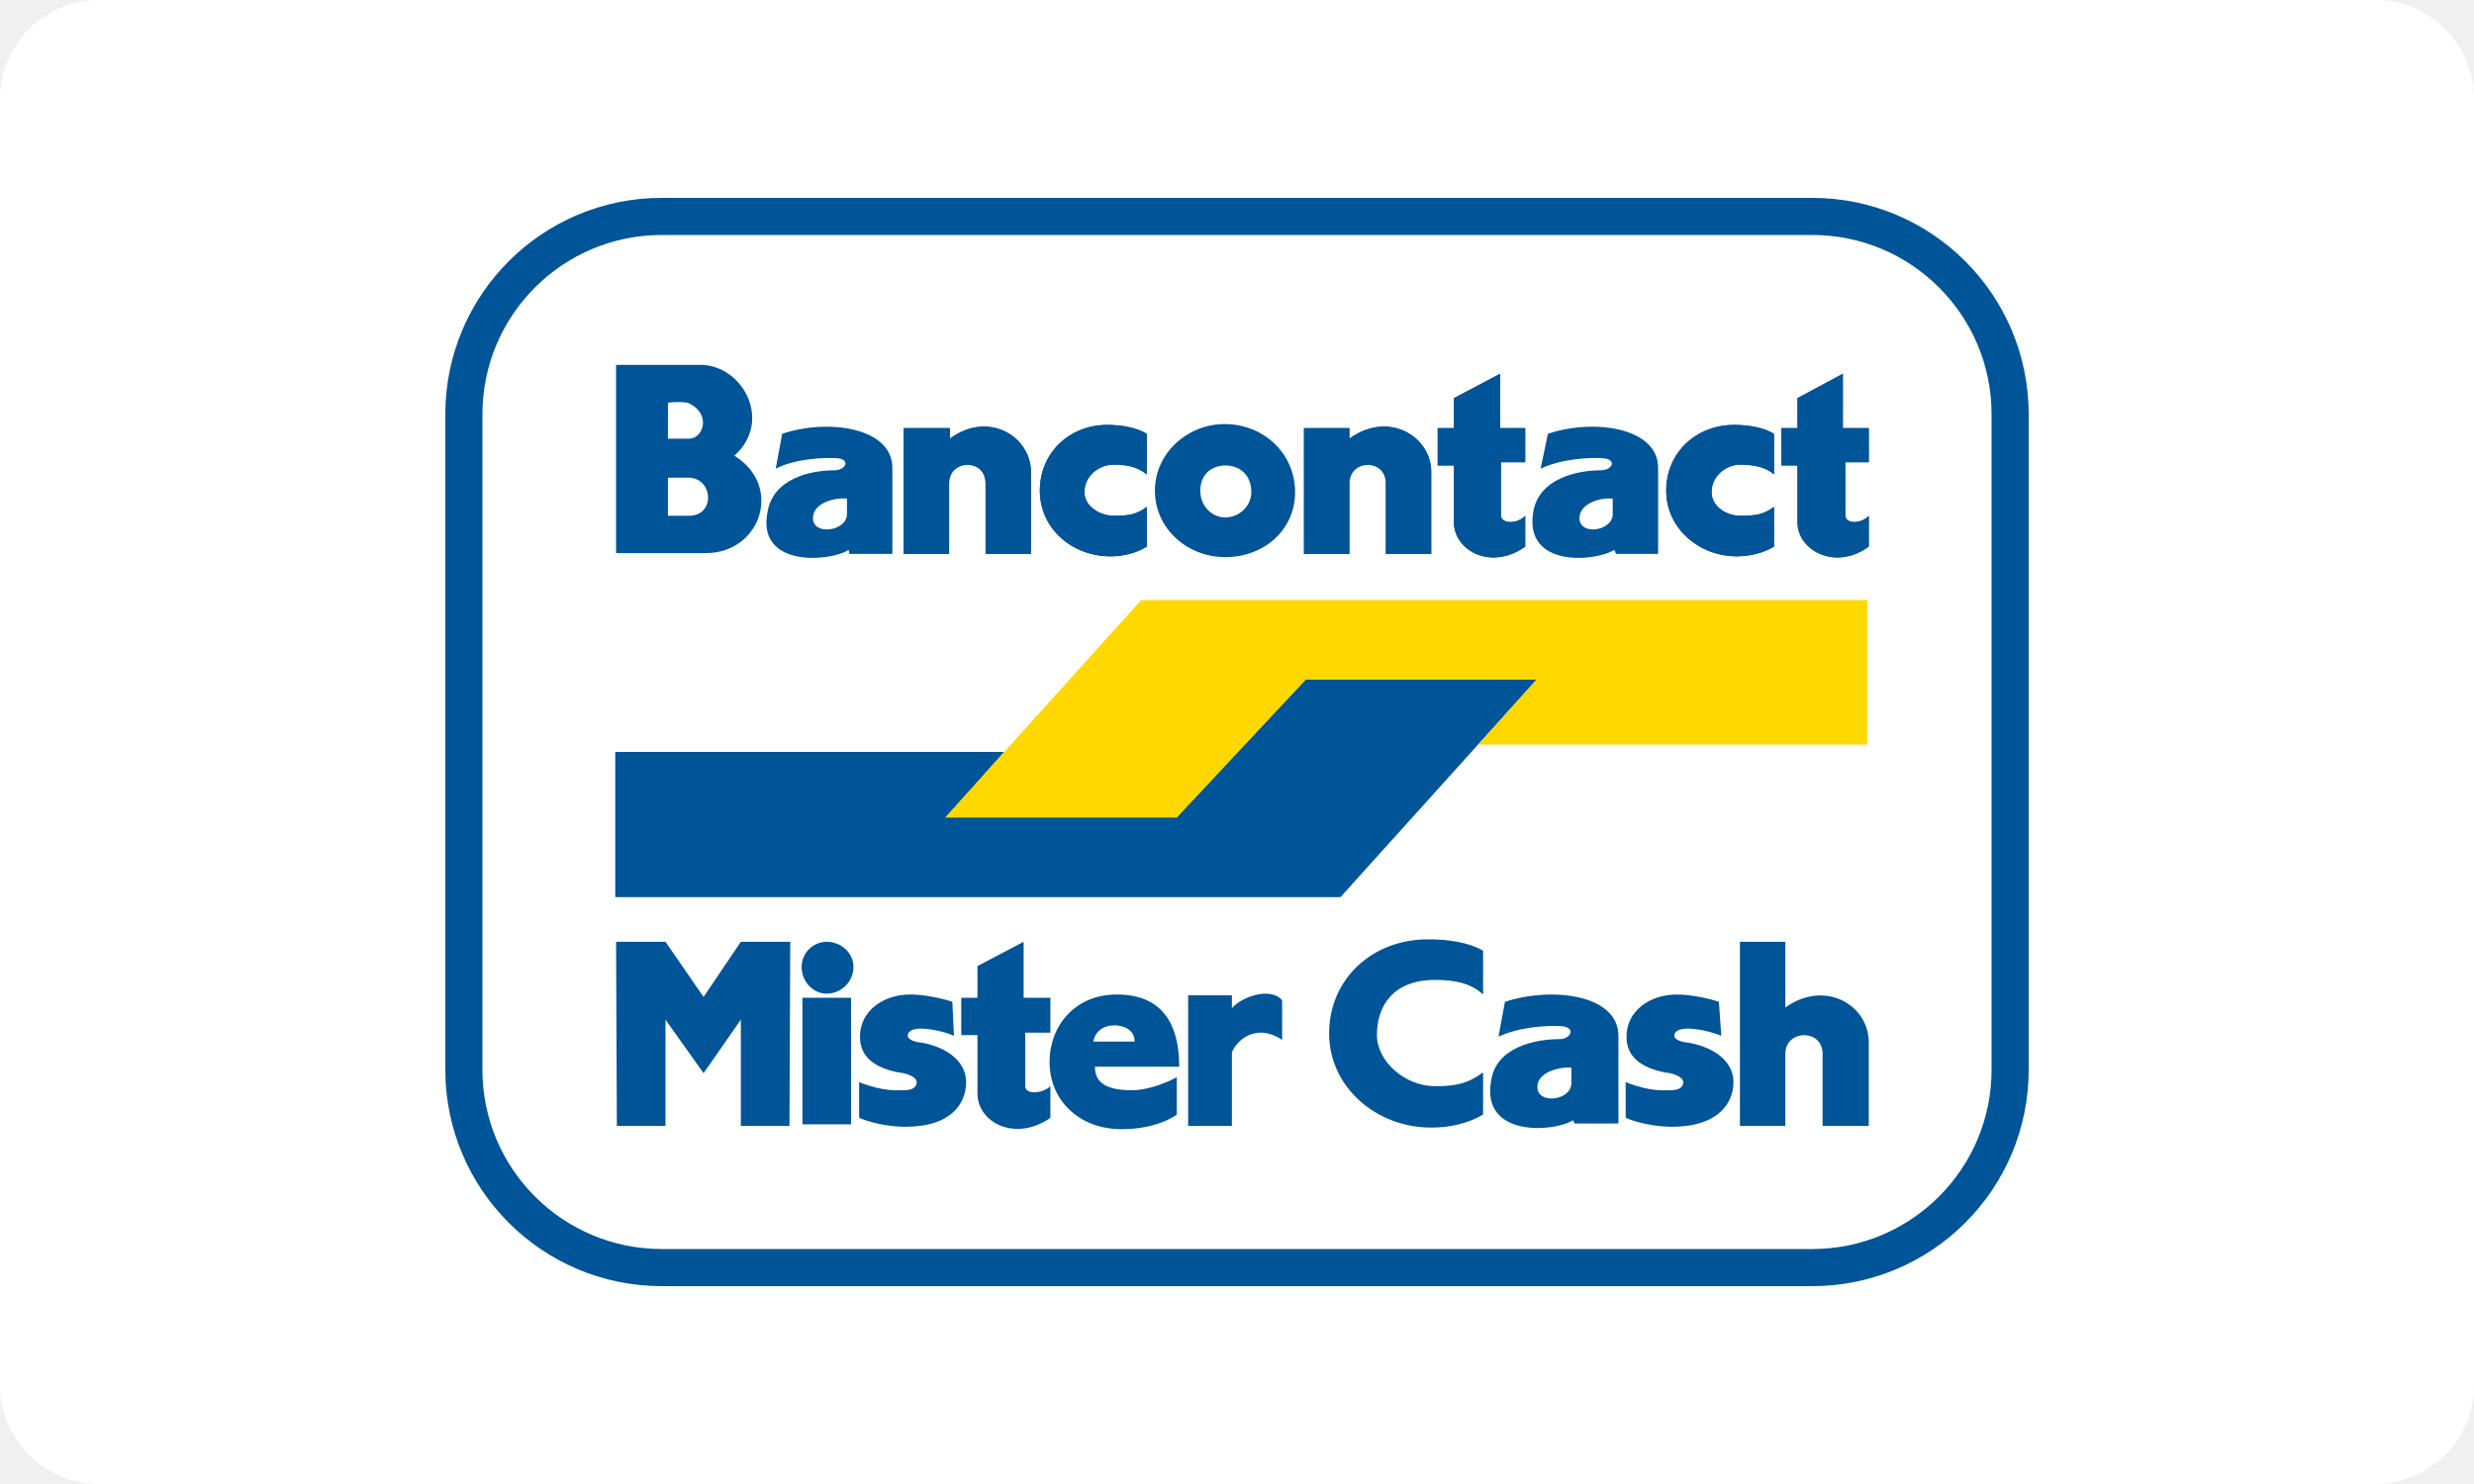
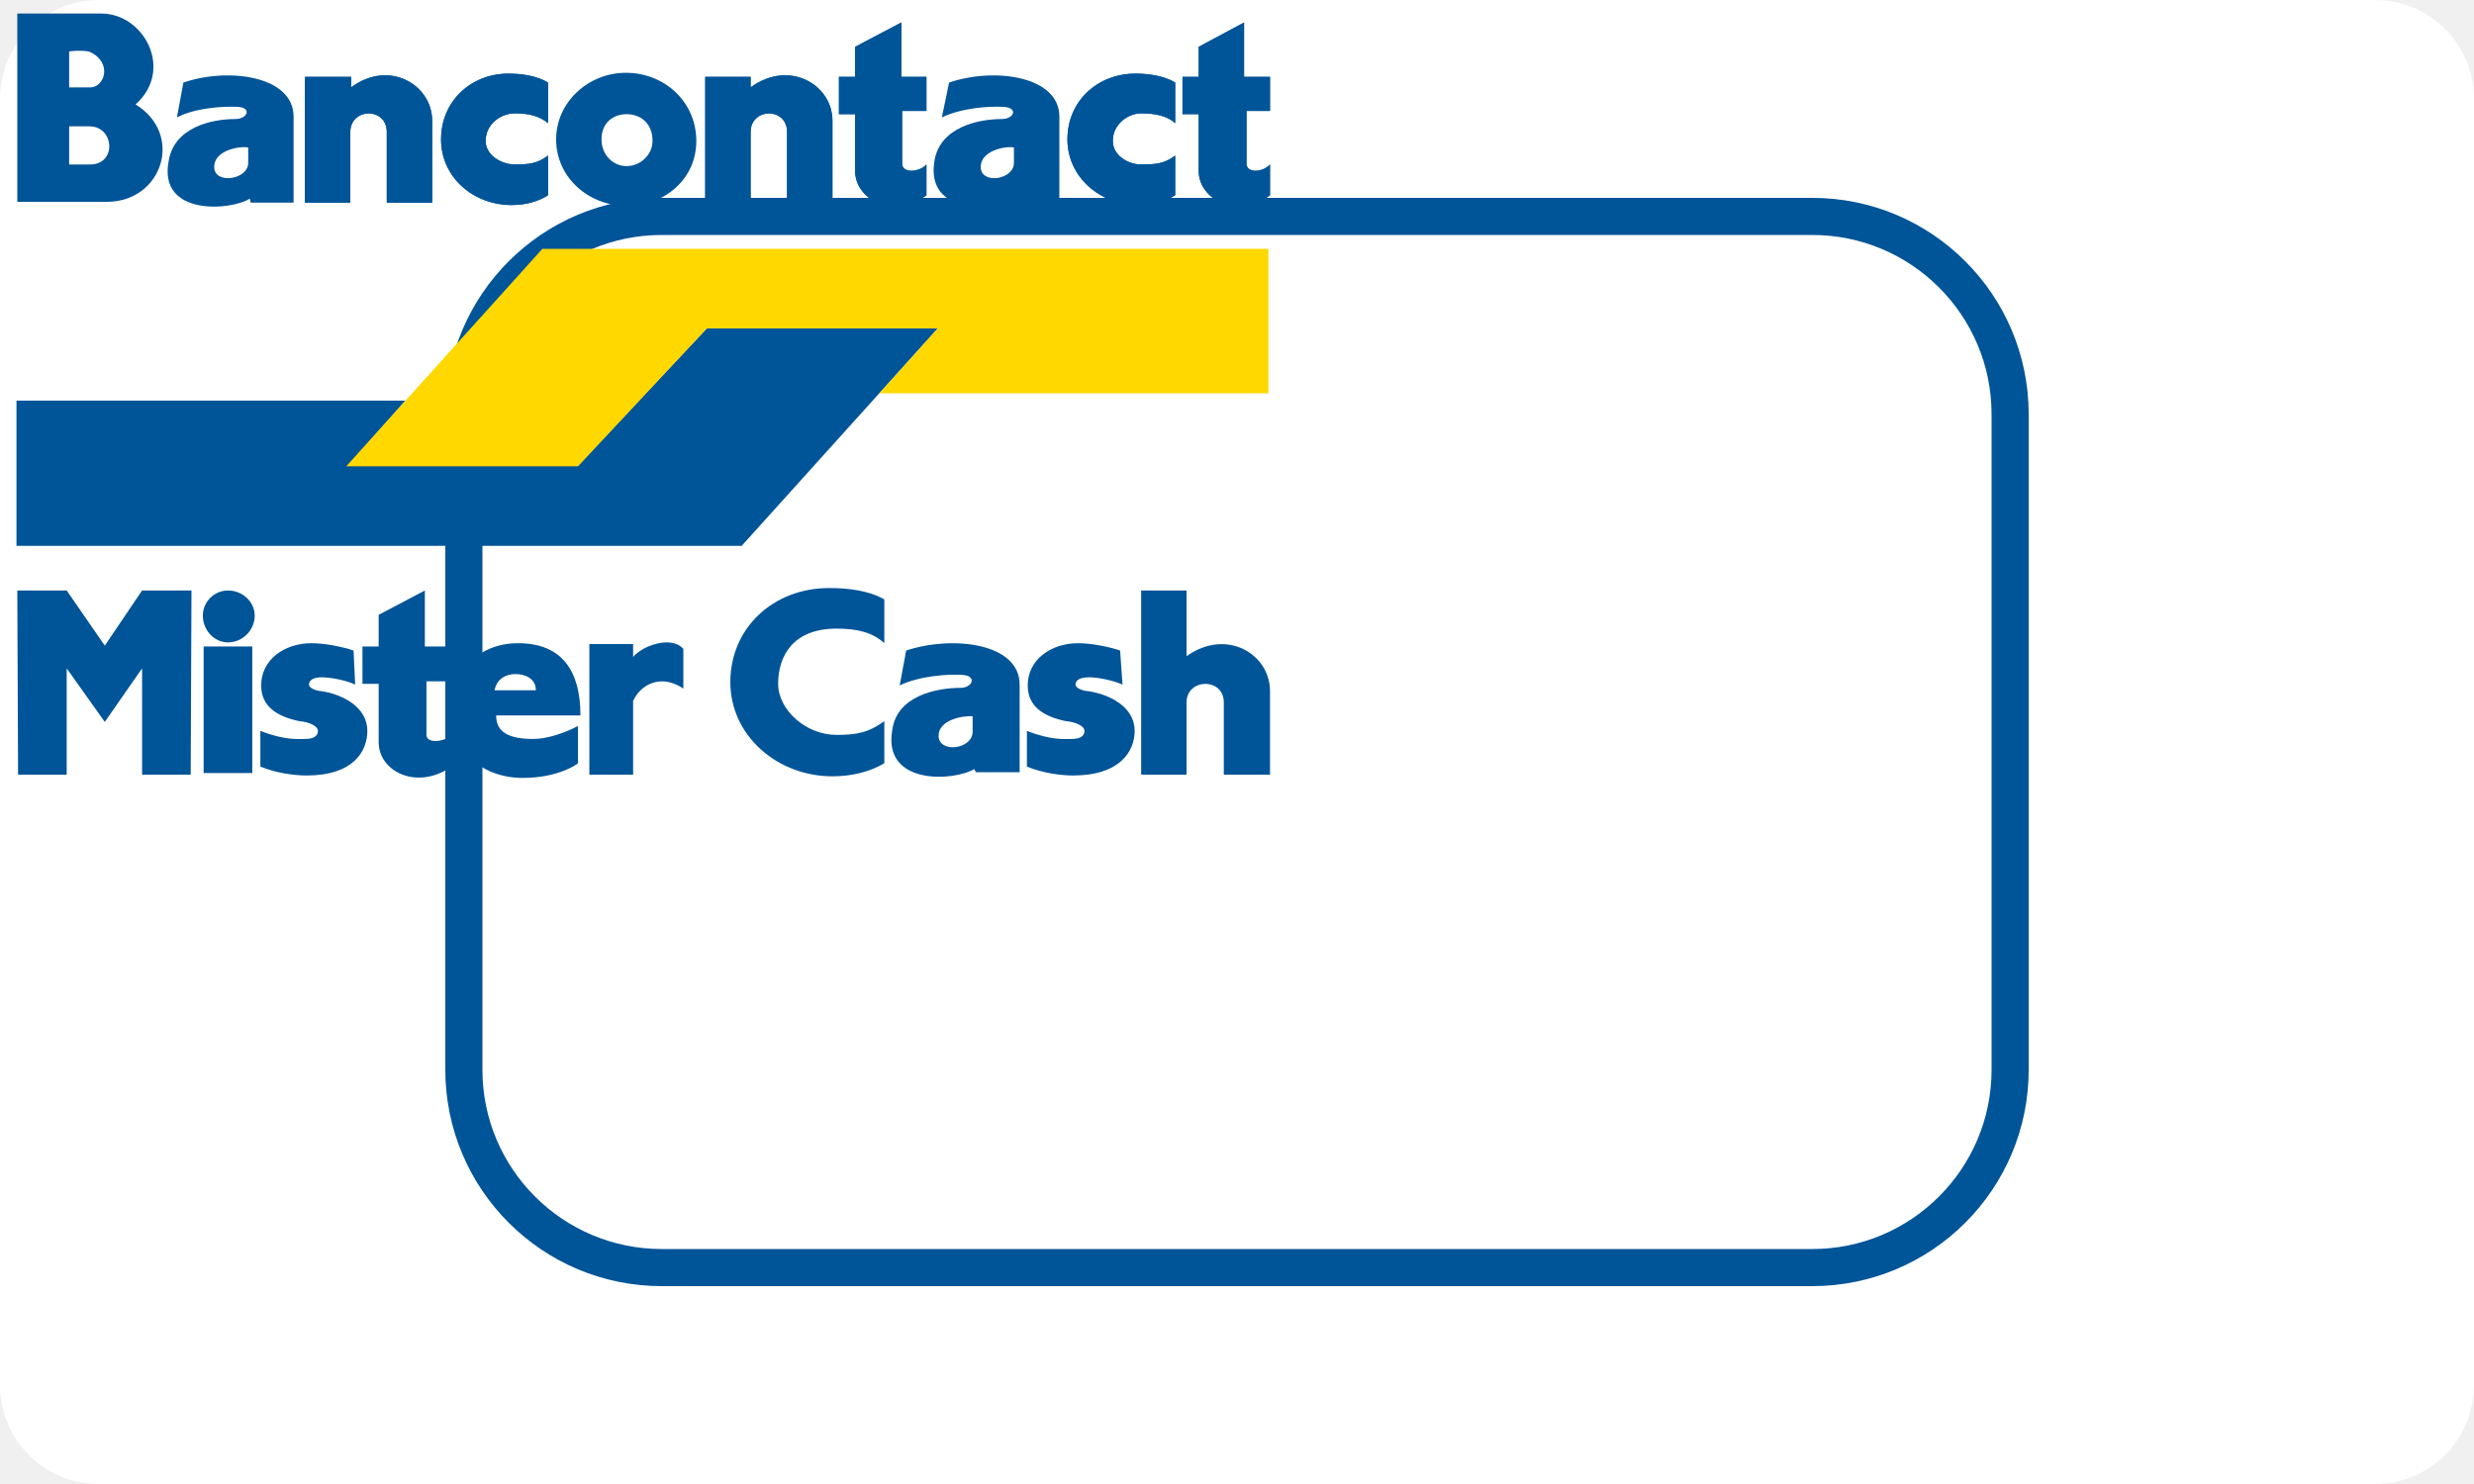
<svg xmlns="http://www.w3.org/2000/svg" xmlns:xlink="http://www.w3.org/1999/xlink" width="100" height="60" viewBox="0 0 100 60" version="1.1">
  <defs>
    <rect id="path-1" x="18" y="8" width="64" height="44" rx="8" />
  </defs>
-   <g id="Light-Payment-badges" stroke="none" stroke-width="1" fill="none" fill-rule="evenodd" transform="translate(-610.2028, -1189.203)">
-     <g id="Bancontact-light" transform="translate(610.2028, 1189.203)">
+   <g id="Light-Payment-badges" stroke="none" stroke-width="1" fill="none" fill-rule="evenodd" transform="translate(-610.04AF90, -1189.04AF90)">
+     <g id="Bancontact-light" transform="translate(610.04AF90, 1189.04AF90)">
      <rect id="Rectangle" fill="#FFF" x="0" y="0" width="100" height="60" rx="4" />
      <g id="Rectangle">
        <use fill="#FFF" fill-rule="evenodd" xlink:href="#path-1" />
        <rect stroke="#005498" stroke-width="1.5" x="18.75" y="8.75" width="62.5" height="42.5" rx="8" />
      </g>
-       <g id="Group" transform="translate(24.20284, 14.20284)">
+       <g id="Group" transform="translate(24.04AF90, 14.04AF90)">
        <polyline id="Fill-5" fill="#005498" points="14.061 18.821 23.363 18.821 28.571 13.277 37.906 13.277 29.979 22.069 0.666 22.069 0.666 16.197 16.387 16.197 14.061 18.821" />
        <polyline id="Fill-6" fill="#FFD800" points="37.906 13.277 28.571 13.277 23.363 18.854 13.996 18.854 21.922 10.062 51.269 10.062 51.269 15.902 35.547 15.902 37.906 13.277" />
        <path d="M47.502,7.897 C47.076,8.159 46.519,8.29 45.995,8.29 C44.489,8.29 43.146,7.175 43.146,5.633 C43.146,4.091 44.358,2.976 45.897,2.976 C46.454,2.976 47.076,3.074 47.502,3.337 L47.502,4.977 C47.174,4.682 46.683,4.583 46.126,4.583 C45.602,4.583 44.98,5.01 44.98,5.699 C44.98,6.289 45.602,6.65 46.126,6.65 C46.716,6.65 47.076,6.617 47.502,6.289 L47.502,7.897" id="Fill-7" fill="#005498" />
        <path d="M51.334,6.65 L51.334,7.897 C49.991,8.881 48.452,8.061 48.452,6.913 L48.452,4.616 L47.797,4.616 L47.797,3.107 L48.452,3.107 L48.452,1.893 L50.286,0.909 L50.286,3.107 L51.334,3.107 L51.334,4.485 L50.384,4.485 L50.384,6.617 C50.384,7.011 51.039,6.978 51.334,6.65" id="Fill-8" fill="#005498" />
        <path d="M37.447,6.65 L37.447,7.897 C36.071,8.881 34.565,8.061 34.565,6.913 L34.565,4.616 L33.91,4.616 L33.91,3.107 L34.565,3.107 L34.565,1.893 L36.432,0.909 L36.432,3.107 L37.447,3.107 L37.447,4.485 L36.464,4.485 L36.464,6.617 C36.464,7.011 37.152,6.978 37.447,6.65" id="Fill-12" fill="#005498" />
        <path d="M22.151,7.897 C21.726,8.159 21.234,8.29 20.678,8.29 C19.138,8.29 17.828,7.175 17.828,5.633 C17.828,4.091 19.04,2.976 20.547,2.976 C21.104,2.976 21.726,3.074 22.151,3.337 L22.151,4.977 C21.791,4.682 21.365,4.583 20.808,4.583 C20.252,4.583 19.63,5.01 19.63,5.699 C19.63,6.289 20.285,6.65 20.808,6.65 C21.365,6.65 21.726,6.617 22.151,6.289 L22.151,7.897" id="Fill-14" fill="#005498" />
        <path d="M17.468,4.878 L17.468,8.192 L15.634,8.192 L15.634,5.338 C15.634,4.321 14.16,4.354 14.16,5.338 L14.16,8.192 L12.326,8.192 L12.326,3.107 L14.193,3.107 L14.193,3.533 C15.732,2.385 17.468,3.435 17.468,4.878" id="Fill-15" fill="#005498" />
        <path d="M33.648,4.878 L33.648,8.192 L31.814,8.192 L31.814,5.338 C31.814,4.321 30.34,4.354 30.34,5.338 L30.34,8.192 L28.505,8.192 L28.505,3.107 L30.34,3.107 L30.34,3.533 C31.912,2.385 33.648,3.435 33.648,4.878" id="Fill-16" fill="#005498" />
        <path d="M40.559,4.321 C40.002,4.288 38.888,4.354 38.069,4.747 L38.364,3.337 C40.198,2.713 42.819,3.074 42.819,4.714 L42.819,8.192 L41.115,8.192 L41.05,8.028 C40.263,8.52 37.381,8.75 37.774,6.486 C38.004,5.141 39.543,4.813 40.493,4.813 C40.984,4.813 41.181,4.354 40.559,4.321 Z M40.984,5.961 C40.624,5.896 39.641,6.092 39.641,6.748 C39.641,7.47 40.984,7.274 40.984,6.584 L40.984,5.961 Z" id="Fill-17" fill="#005498" />
        <path d="M9.607,4.321 C9.051,4.288 7.904,4.354 7.151,4.747 L7.413,3.337 C9.247,2.713 11.867,3.074 11.867,4.714 L11.867,8.192 L10.131,8.192 L10.099,8.028 C9.345,8.52 6.365,8.75 6.823,6.486 C7.053,5.141 8.559,4.813 9.509,4.813 C10,4.813 10.197,4.354 9.607,4.321 Z M10.033,5.961 C9.64,5.896 8.657,6.092 8.657,6.748 C8.657,7.47 10.033,7.274 10.033,6.584 L10.033,5.961 Z" id="Fill-29" fill="#005498" />
        <path d="M36.464,6.617 L36.464,4.485 L37.447,4.485 L37.447,3.107 L36.432,3.107 L36.432,0.909 L34.565,1.893 L34.565,3.107 L33.91,3.107 L33.91,4.616 L34.565,4.616 L34.565,6.913 C34.565,8.061 36.071,8.881 37.447,7.897 L37.447,6.65 C37.152,6.978 36.464,7.011 36.464,6.617" id="Fill-20" fill="#005498" />
        <path d="M0.699,0.548 L4.105,0.548 C5.808,0.548 7.053,2.812 5.481,4.222 C7.446,5.436 6.561,8.126 4.367,8.159 L0.699,8.159 L0.699,0.548 Z M2.795,5.108 L2.795,6.65 L3.646,6.65 C4.727,6.65 4.629,5.108 3.614,5.108 L2.795,5.108 Z M3.614,2.09 C3.384,2.024 2.795,2.057 2.795,2.09 L2.795,3.533 L3.646,3.533 C4.236,3.533 4.563,2.516 3.614,2.09 Z" id="Fill-21" fill="#005498" />
        <path d="M22.151,6.289 C21.726,6.617 21.365,6.65 20.808,6.65 C20.285,6.65 19.63,6.289 19.63,5.699 C19.63,5.01 20.252,4.583 20.808,4.583 C21.365,4.583 21.791,4.682 22.151,4.977 L22.151,3.337 C21.726,3.074 21.104,2.976 20.547,2.976 C19.04,2.976 17.828,4.091 17.828,5.633 C17.828,7.175 19.138,8.29 20.678,8.29 C21.234,8.29 21.726,8.159 22.151,7.897 L22.151,6.289" id="Fill-22" fill="#005498" />
        <path d="M14.193,3.533 L14.193,3.107 L12.326,3.107 L12.326,8.192 L14.16,8.192 L14.16,5.338 C14.16,4.354 15.634,4.321 15.634,5.338 L15.634,8.192 L17.468,8.192 L17.468,4.878 C17.468,3.435 15.732,2.385 14.193,3.533" id="Fill-23" fill="#005498" />
        <path d="M30.34,3.533 L30.34,3.107 L28.505,3.107 L28.505,8.192 L30.34,8.192 L30.34,5.338 C30.34,4.354 31.814,4.321 31.814,5.338 L31.814,8.192 L33.648,8.192 L33.648,4.878 C33.648,3.435 31.912,2.385 30.34,3.533" id="Fill-24" fill="#005498" />
        <path d="M47.502,6.289 C47.076,6.617 46.716,6.65 46.126,6.65 C45.602,6.65 44.98,6.289 44.98,5.699 C44.98,5.01 45.602,4.583 46.126,4.583 C46.683,4.583 47.174,4.682 47.502,4.977 L47.502,3.337 C47.076,3.074 46.454,2.976 45.897,2.976 C44.358,2.976 43.146,4.091 43.146,5.633 C43.146,7.175 44.489,8.29 45.995,8.29 C46.519,8.29 47.076,8.159 47.502,7.897 L47.502,6.289" id="Fill-25" fill="#005498" />
        <path d="M50.384,6.617 L50.384,4.485 L51.334,4.485 L51.334,3.107 L50.286,3.107 L50.286,0.909 L48.452,1.893 L48.452,3.107 L47.797,3.107 L47.797,4.616 L48.452,4.616 L48.452,6.913 C48.452,8.061 49.991,8.881 51.334,7.897 L51.334,6.65 C51.039,6.978 50.384,7.011 50.384,6.617" id="Fill-26" fill="#005498" />
        <path d="M25.296,2.943 C26.868,2.943 28.145,4.124 28.145,5.699 C28.145,7.24 26.868,8.323 25.329,8.323 C23.789,8.323 22.479,7.175 22.479,5.633 C22.479,4.124 23.789,2.943 25.296,2.943 Z M26.376,5.699 C26.376,4.977 25.885,4.616 25.329,4.616 C24.772,4.616 24.313,4.977 24.313,5.633 C24.313,6.257 24.772,6.716 25.329,6.716 C25.885,6.716 26.376,6.257 26.376,5.699 Z" id="Fill-19" fill="#005498" />
        <path d="M23.462,28.926 L20.055,28.926 C20.055,29.615 20.579,29.877 21.562,29.877 C22.053,29.877 22.741,29.681 23.363,29.352 L23.363,30.862 C23.363,30.862 22.61,31.452 21.136,31.452 C19.433,31.452 18.221,30.304 18.221,28.729 C18.221,27.286 19.236,26.006 20.94,26.006 C22.741,26.006 23.462,27.154 23.462,28.926 Z M19.99,27.909 L21.66,27.909 C21.66,27.417 21.202,27.253 20.841,27.253 C20.481,27.253 20.088,27.417 19.99,27.909 Z" id="Fill-37" fill="#005498" />
        <polyline id="Fill-38" fill="#005498" points="4.236 29.188 5.743 27.023 5.743 31.321 7.708 31.321 7.74 23.874 5.743 23.874 4.236 26.105 2.696 23.874 0.699 23.874 0.731 31.321 2.696 31.321 2.696 27.023 4.236 29.188" />
        <path d="M25.591,28.335 C25.787,27.909 26.213,27.548 26.77,27.548 C27.064,27.548 27.392,27.679 27.621,27.843 L27.621,26.236 C27.457,26.039 27.195,25.973 26.934,25.973 C26.475,25.973 25.852,26.236 25.591,26.564 L25.591,26.039 L23.822,26.039 L23.822,31.321 L25.591,31.321 L25.591,28.335" id="Fill-39" fill="#005498" />
        <path d="M10.524,30.993 C11.147,31.255 11.9,31.354 12.391,31.354 C14.291,31.354 14.848,30.369 14.848,29.549 C14.848,28.598 13.865,28.073 12.981,27.942 C12.85,27.942 12.489,27.843 12.489,27.679 C12.489,27.548 12.588,27.384 13.014,27.384 C13.374,27.384 14.029,27.515 14.356,27.679 L14.291,26.301 C13.8,26.138 13.112,26.006 12.588,26.006 C11.507,26.006 10.557,26.662 10.557,27.712 C10.557,28.532 11.147,28.959 12.096,29.156 C12.489,29.188 12.85,29.352 12.85,29.549 C12.85,29.812 12.588,29.877 12.326,29.877 C12.096,29.877 11.507,29.943 10.524,29.549 L10.524,30.993" id="Fill-40" fill="#005498" />
        <path d="M17.238,29.713 L17.238,27.548 L18.254,27.548 L18.254,26.138 L17.173,26.138 L17.173,23.874 L15.306,24.858 L15.306,26.138 L14.651,26.138 L14.651,27.647 L15.306,27.647 L15.306,30.009 C15.306,31.19 16.846,31.977 18.254,30.993 L18.254,29.713 C17.959,30.009 17.238,30.074 17.238,29.713" id="Fill-41" fill="#005498" />
        <polygon id="Fill-42" fill="#005498" points="8.231 26.138 10.197 26.138 10.197 31.255 8.231 31.255" />
        <path d="M9.214,25.973 C9.804,25.973 10.295,25.481 10.295,24.891 C10.295,24.333 9.804,23.874 9.214,23.874 C8.657,23.874 8.199,24.333 8.199,24.891 C8.199,25.481 8.657,25.973 9.214,25.973" id="Fill-43" fill="#005498" />
        <path d="M41.508,30.993 C42.131,31.255 42.884,31.354 43.375,31.354 C45.275,31.354 45.864,30.369 45.864,29.549 C45.864,28.598 44.882,28.073 43.965,27.942 C43.834,27.942 43.474,27.843 43.474,27.679 C43.474,27.548 43.572,27.384 44.03,27.384 C44.391,27.384 45.013,27.515 45.373,27.679 L45.275,26.301 C44.784,26.138 44.096,26.006 43.572,26.006 C42.491,26.006 41.541,26.662 41.541,27.712 C41.541,28.532 42.131,28.959 43.08,29.156 C43.474,29.188 43.834,29.352 43.834,29.549 C43.834,29.812 43.572,29.877 43.31,29.877 C43.08,29.877 42.491,29.943 41.508,29.549 L41.508,30.993" id="Fill-44" fill="#005498" />
        <path d="M35.744,29.156 C35.121,29.615 34.63,29.713 33.811,29.713 C32.567,29.713 31.453,28.696 31.453,27.647 C31.453,26.498 32.076,25.416 33.811,25.416 C34.597,25.416 35.252,25.547 35.744,26.006 L35.744,24.235 C35.121,23.874 34.27,23.775 33.517,23.775 C31.257,23.775 29.521,25.383 29.521,27.581 C29.521,29.746 31.421,31.387 33.648,31.387 C34.401,31.387 35.121,31.222 35.744,30.862 L35.744,29.156" id="Fill-45" fill="#005498" />
        <path d="M38.888,27.286 C38.331,27.253 37.185,27.318 36.366,27.712 L36.628,26.301 C38.528,25.678 41.214,26.006 41.214,27.679 L41.214,31.222 L39.445,31.222 L39.379,31.091 C38.593,31.583 35.646,31.78 36.071,29.484 C36.268,28.139 37.84,27.811 38.823,27.811 C39.314,27.811 39.51,27.318 38.888,27.286 Z M39.314,28.959 C38.954,28.926 37.938,29.09 37.938,29.746 C37.938,30.468 39.314,30.304 39.314,29.582 L39.314,28.959 Z" id="Fill-46" fill="#005498" />
        <path d="M47.961,26.531 L47.961,23.874 L46.126,23.874 L46.126,31.321 L47.961,31.321 L47.961,28.401 C47.961,27.417 49.467,27.384 49.467,28.401 L49.467,31.321 L51.334,31.321 L51.334,27.942 C51.334,26.433 49.566,25.383 47.961,26.531" id="Fill-47" fill="#005498" />
      </g>
    </g>
  </g>
</svg>
